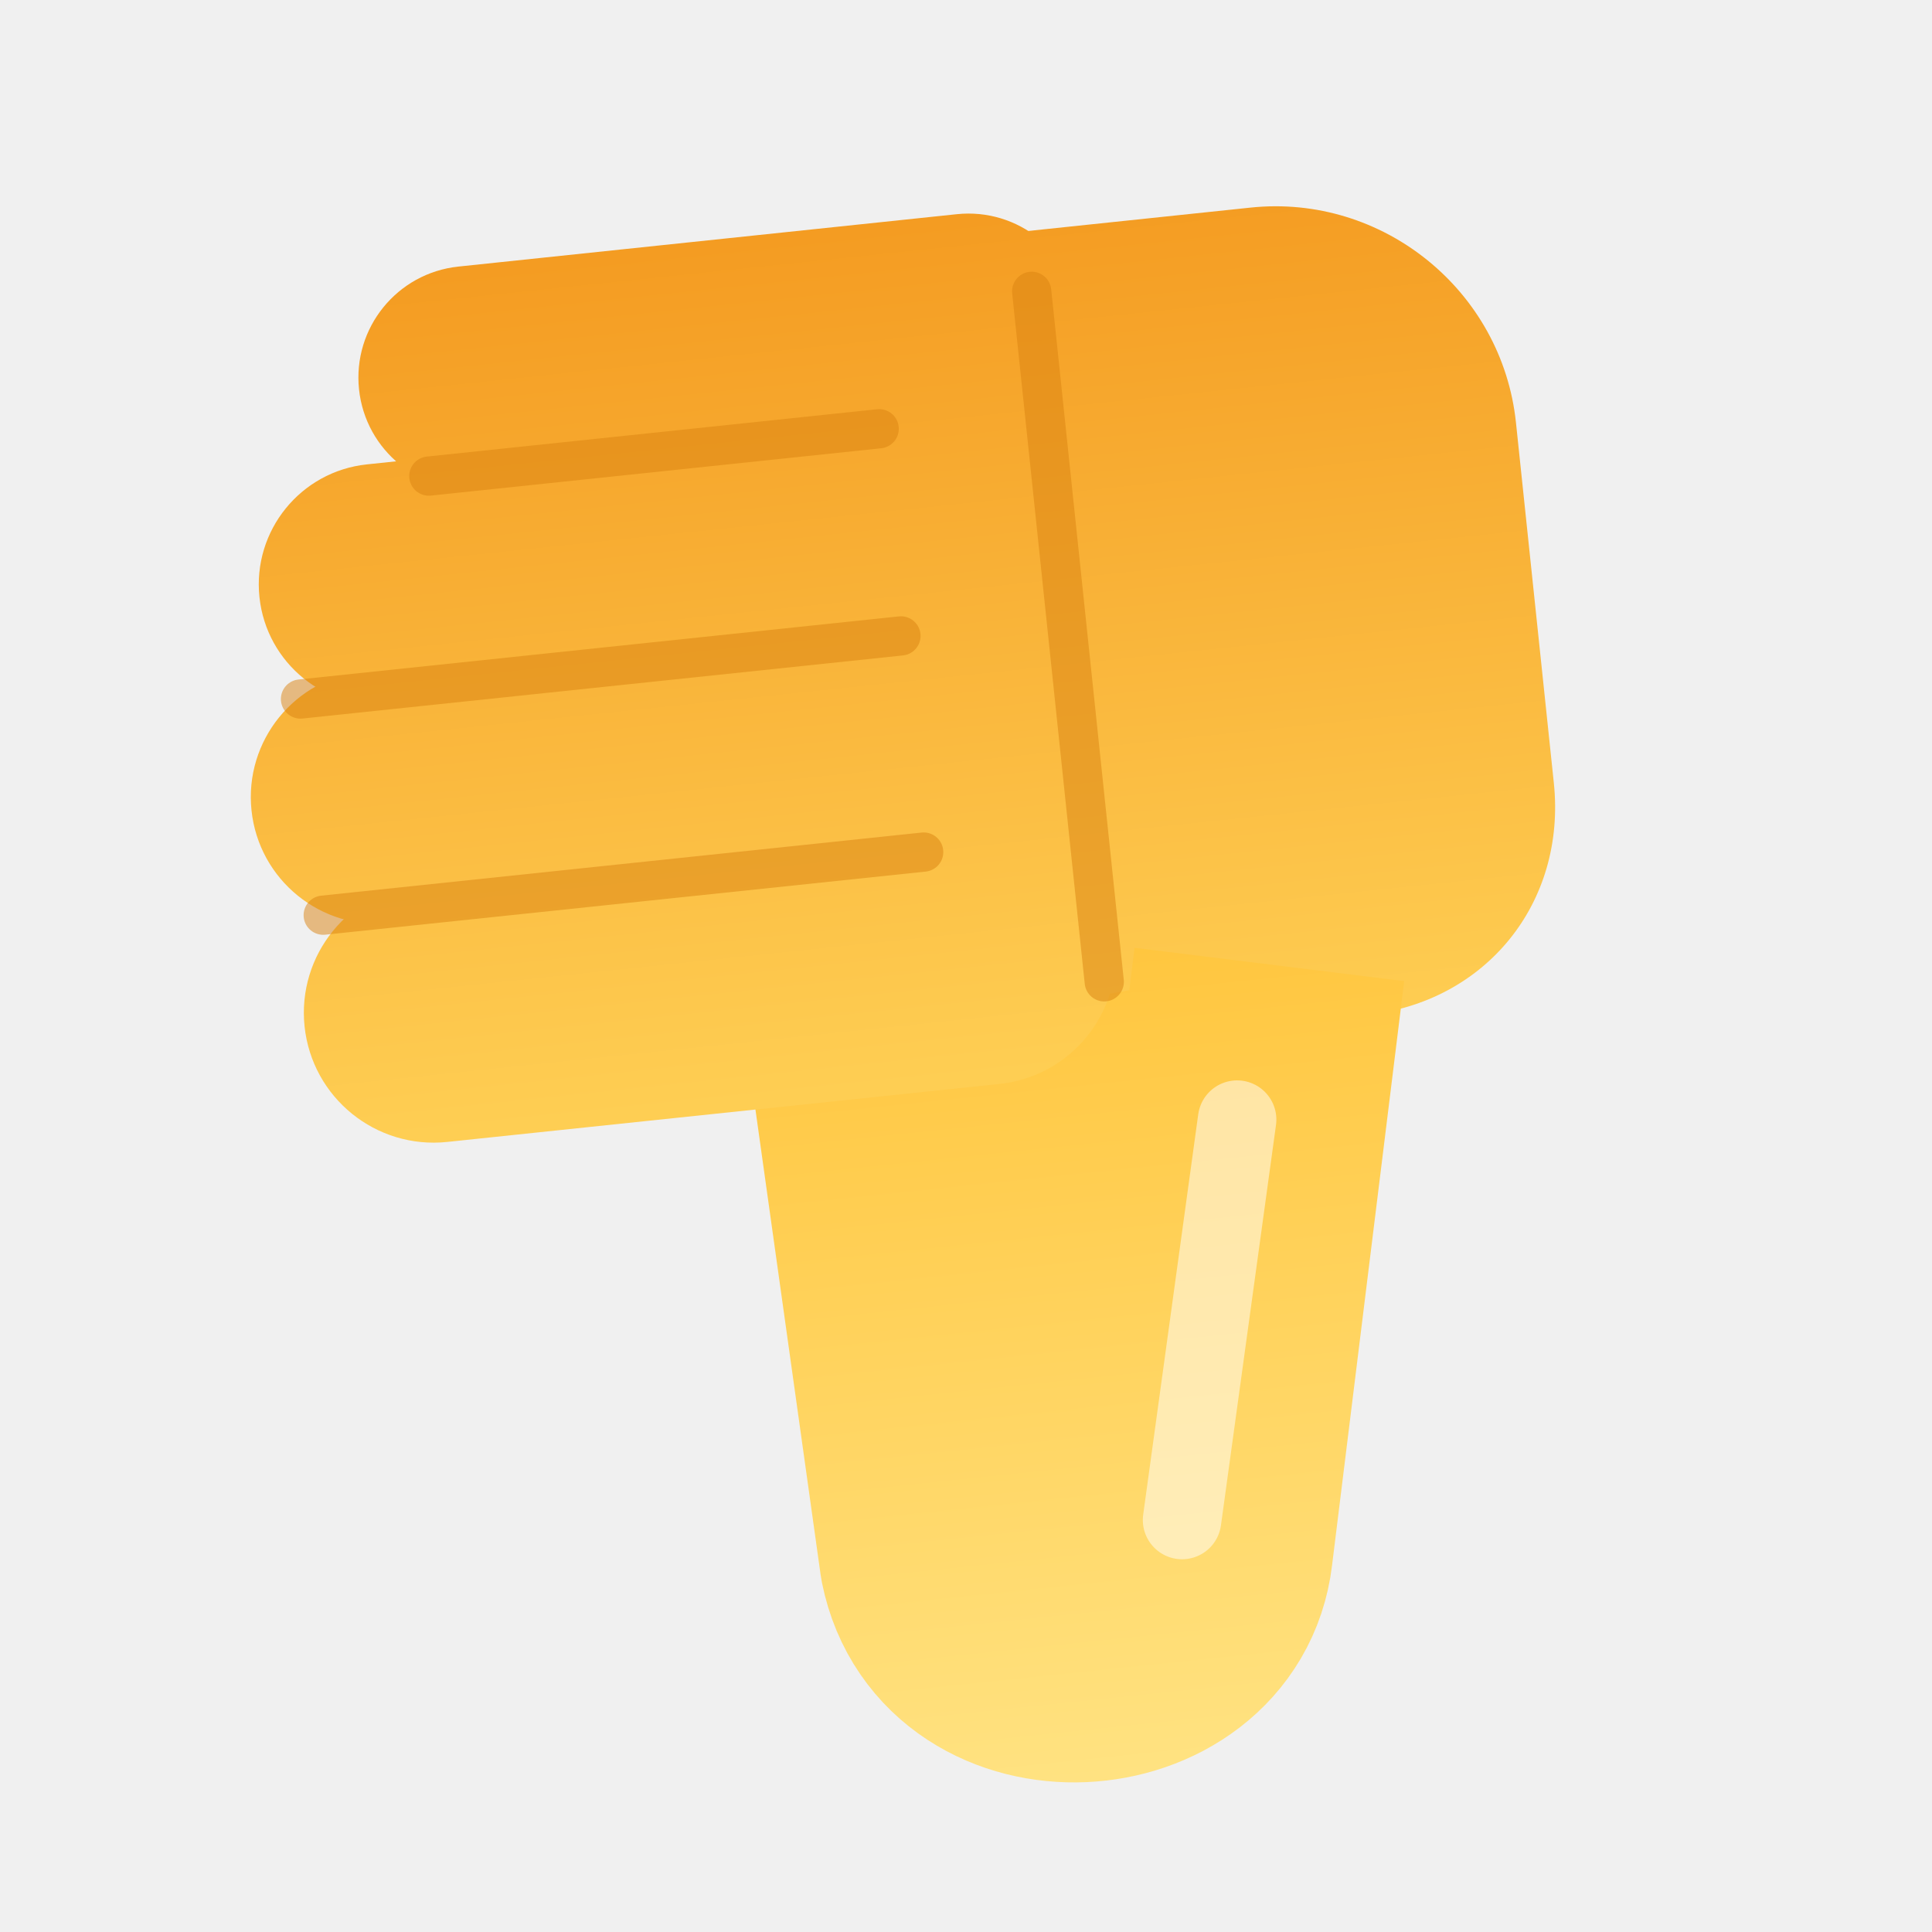
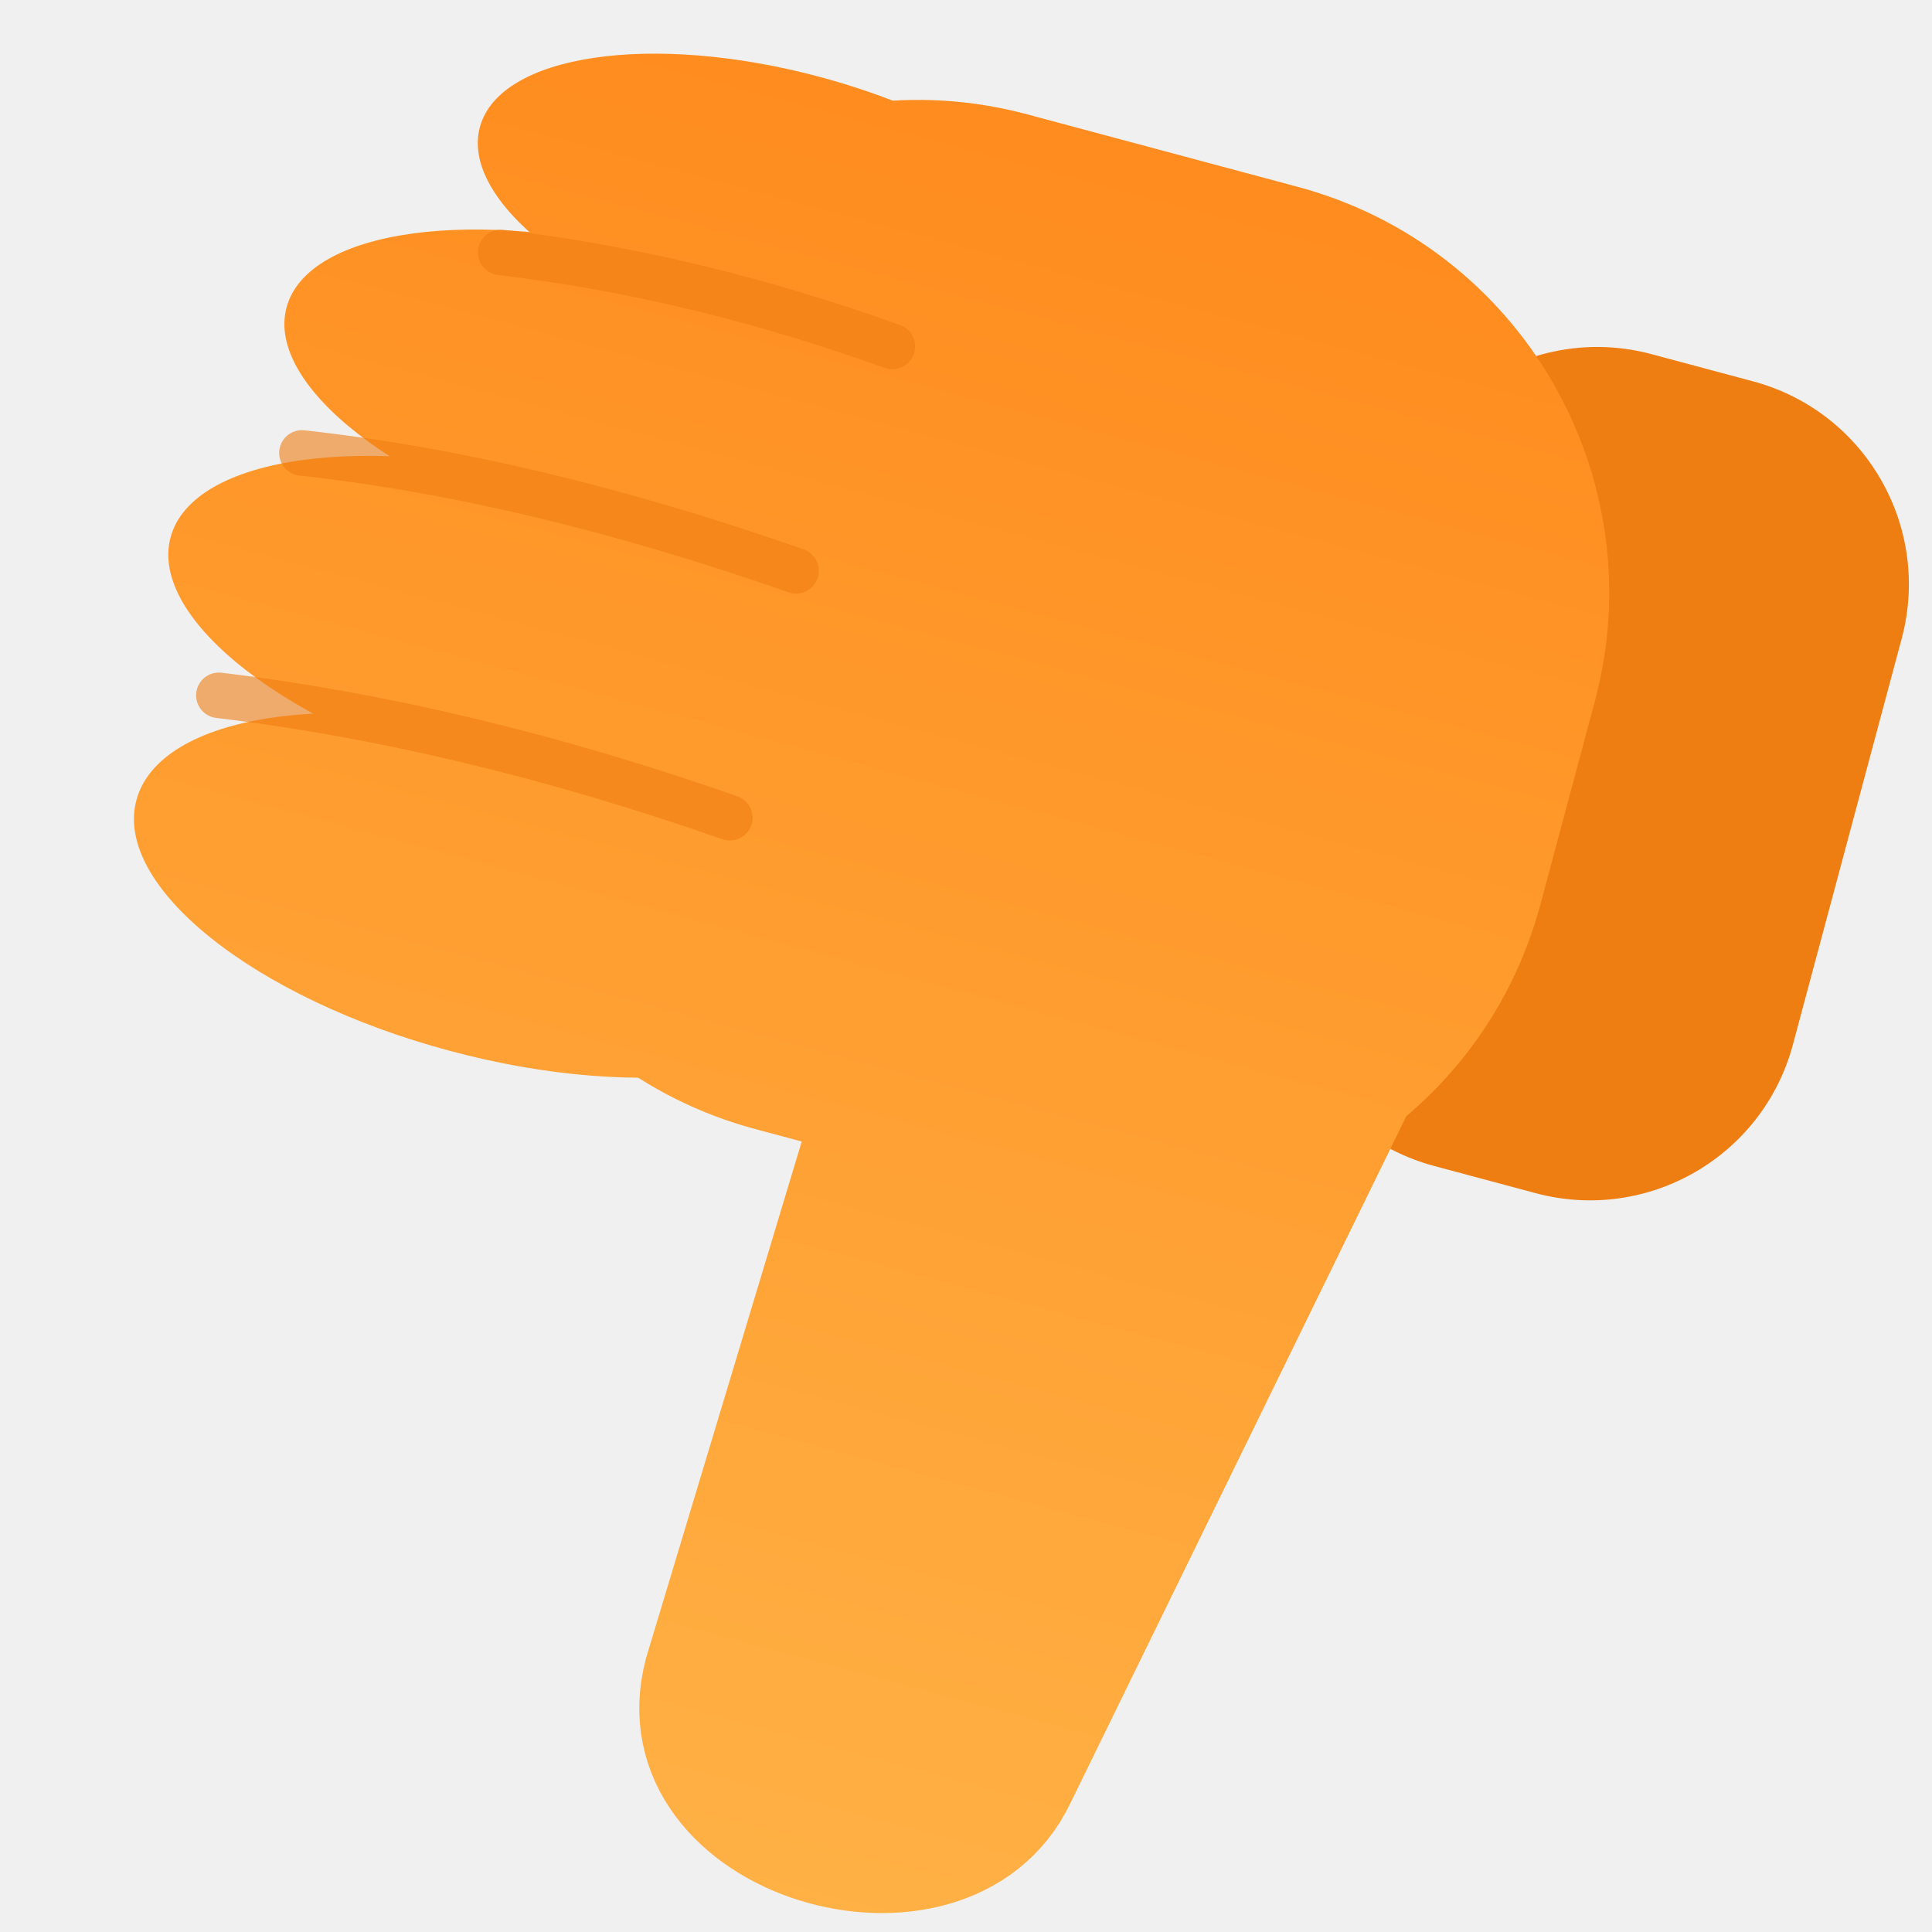
<svg xmlns="http://www.w3.org/2000/svg" viewBox="0 0 64 64">
  <defs>
    <linearGradient id="t" x1="0" y1="4" x2="0" y2="60" gradientUnits="userSpaceOnUse">
-       <stop offset="0" stop-color="#ffe383" />
-       <stop offset=".5" stop-color="#ffc63f" />
-       <stop offset="1" stop-color="#f49b1f" />
-     </linearGradient>
-     <linearGradient id="f" x1="0" y1="26" x2="0" y2="60" gradientUnits="userSpaceOnUse">
-       <stop offset="0" stop-color="#ffd257" />
-       <stop offset="1" stop-color="#f3961c" />
+       <stop offset="0" stop-color="#ffb347" />
+       <stop offset="1" stop-color="#ff8a1c" />
    </linearGradient>
  </defs>
-   <g transform="rotate(174 32 32)">
-     <path d="M12 36c0-4 3-7 7-7h12v27H20c-4.4 0-8-3.6-8-8Z" fill="url(#f)" />
-     <path d="M22 31 26.4 12c.9-4 7.6-3.7 8 .6L35 30" fill="url(#t)" stroke="url(#t)" stroke-width="9" stroke-linejoin="round" />
-     <g fill="url(#f)">
-       <rect x="27" y="28" width="27" height="8.6" rx="4.3" />
-       <rect x="27" y="35.4" width="28" height="8.4" rx="4.2" />
-       <rect x="27" y="42.6" width="27" height="8" rx="4" />
-       <rect x="26" y="49.4" width="24" height="7.4" rx="3.7" />
+   <g transform="translate(31 33) scale(1.16) rotate(195) translate(-30 -33)">
+     <rect x="6" y="32" width="15" height="24" rx="6" fill="#ee7d12" />
+     <rect x="14" y="28" width="32" height="30" rx="12" fill="url(#t)" />
+     <g fill="url(#t)">
+       <ellipse cx="43" cy="32.5" rx="10.5" ry="4.6" />
+       <ellipse cx="44" cy="40" rx="10.5" ry="4.4" />
+       <ellipse cx="43" cy="47.2" rx="10" ry="4.2" />
+       <ellipse cx="40" cy="53.6" rx="9" ry="3.9" />
    </g>
-     <g fill="none" stroke="#d98210" stroke-width="1.3" opacity=".5" stroke-linecap="round">
-       <path d="M33 35.9h20M33 43.1h20M33 50h15" />
-       <path d="M27.5 31v23" />
+     <g fill="none" stroke="#ee7d12" stroke-width="1.3" stroke-linecap="round" opacity=".6">
+       <path d="M37 36.4q8 .6 15-.4M37 43.7q8 .6 14.5-.4M36 50.6q6 .5 11.5-.3" />
    </g>
-     <path d="M26.8 13 23.6 26" stroke="#fff" stroke-width="2.6" stroke-linecap="round" opacity=".5" />
+     <path d="M17.5 34 21.8 12c.9-4.8 9.8-4.6 9.8.6L31 32Z" fill="url(#t)" stroke="url(#t)" stroke-width="3" stroke-linejoin="round" />
  </g>
</svg>
